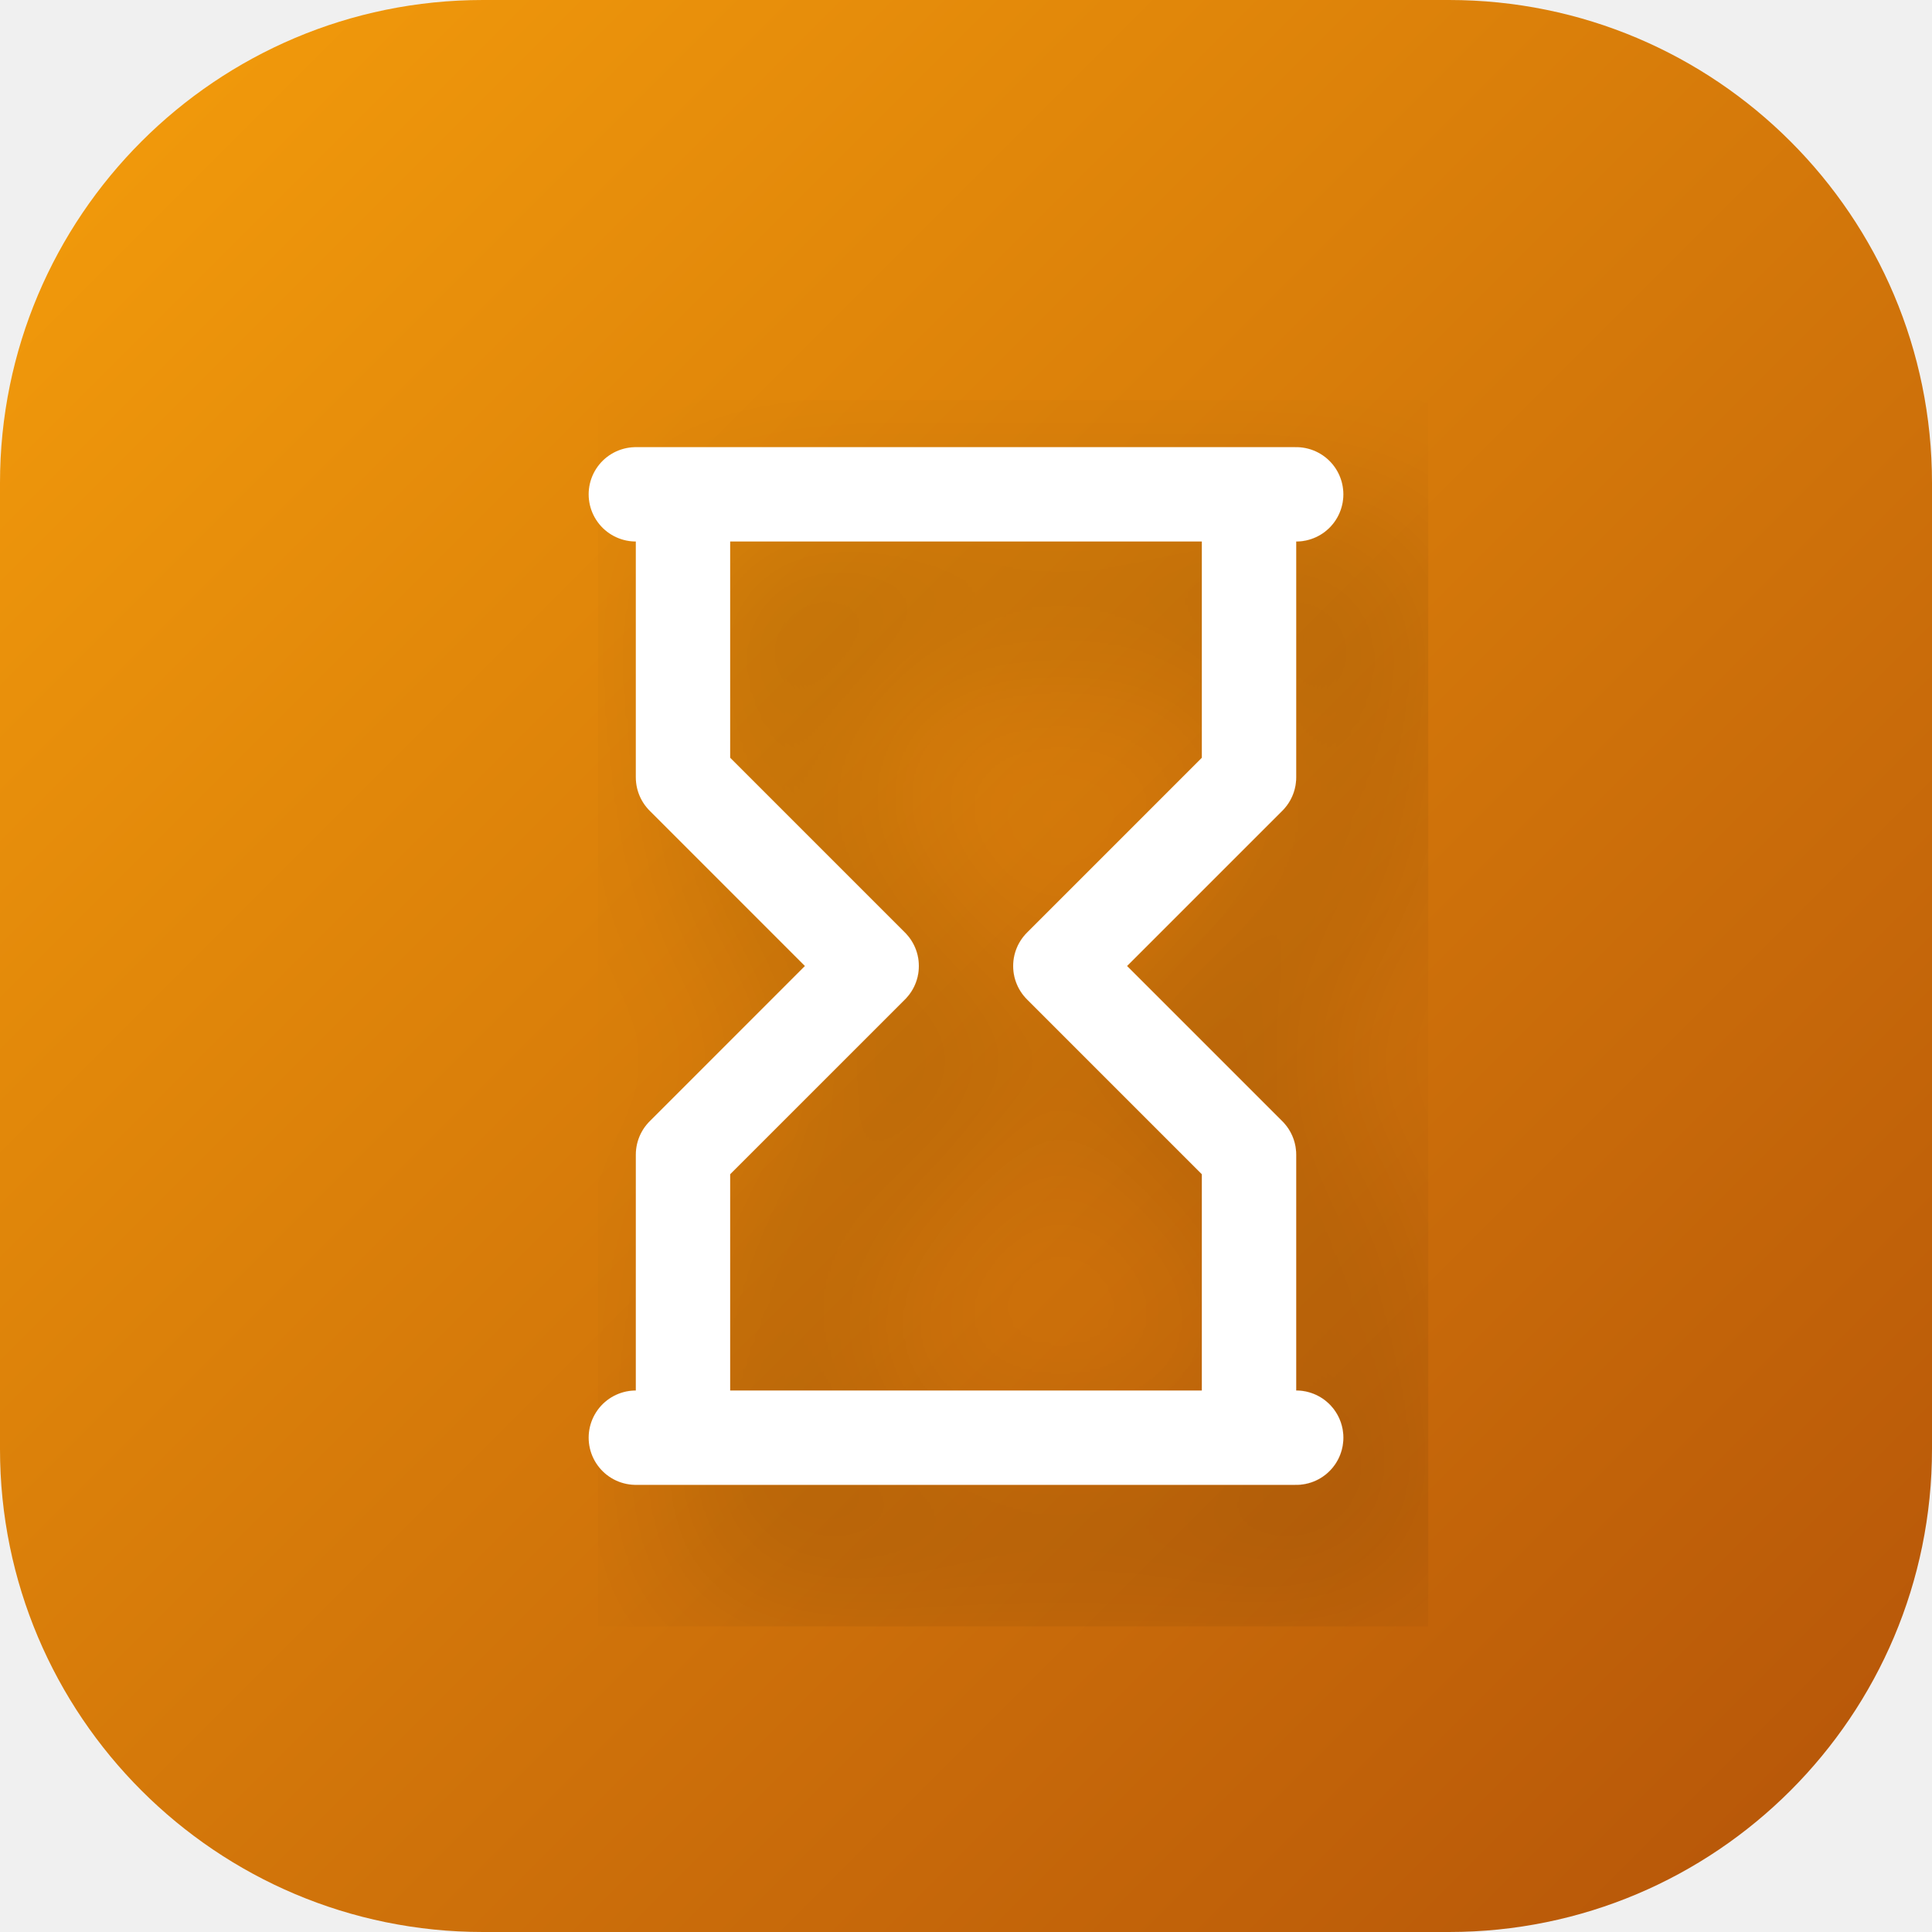
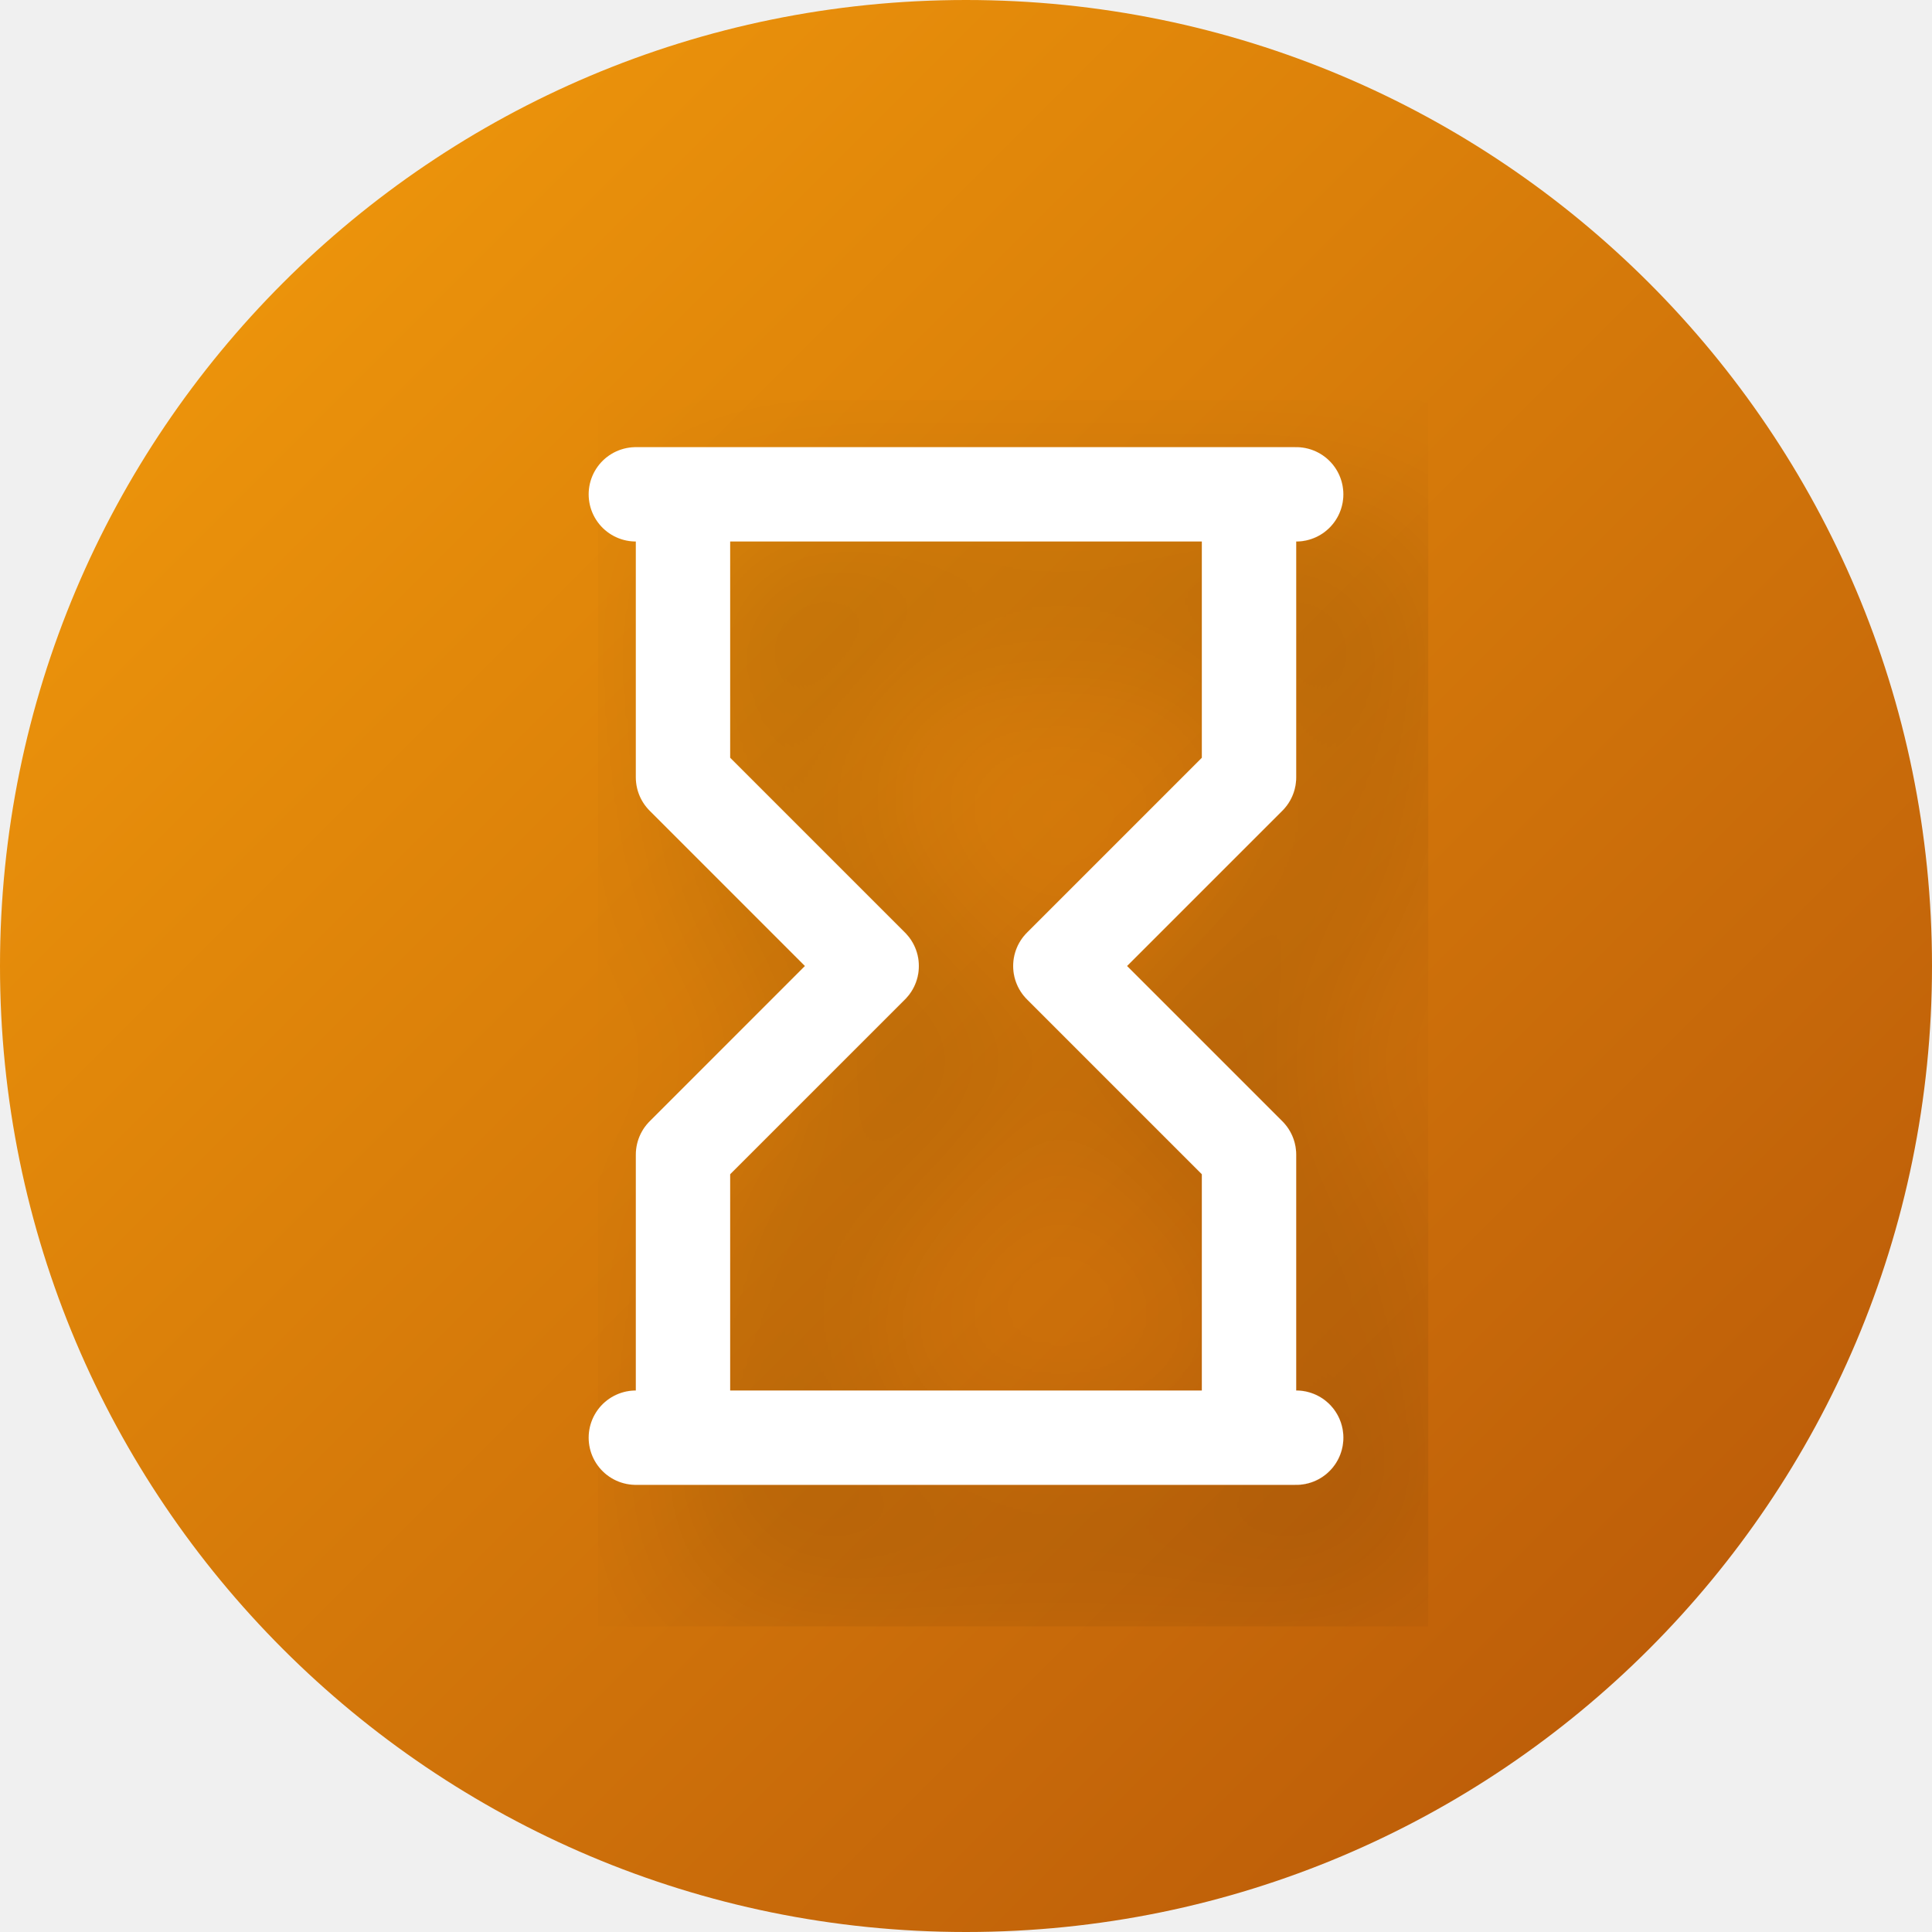
<svg xmlns="http://www.w3.org/2000/svg" width="512" height="512" viewBox="0 0 512 512">
  <defs>
    <linearGradient id="g" x1="0%" y1="0%" x2="100%" y2="100%">
      <stop offset="0%" style="stop-color:#f59e0b;stop-opacity:1" />
      <stop offset="100%" style="stop-color:#b45309;stop-opacity:1" />
    </linearGradient>
    <filter id="shadow" x="-20%" y="-20%" width="140%" height="140%">
      <feDropShadow dx="2" dy="2" stdDeviation="2" flood-color="#000000" flood-opacity="0.2" />
    </filter>
  </defs>
-   <rect x="0" y="0" width="512" height="512" rx="128" fill="url(#g)" />
+   <circle cx="256" cy="256" r="256" fill="url(#g)" />
  <g transform="translate(106, 106) scale(12.5)" stroke="#FFFFFF" stroke-width="2" fill="none" stroke-linecap="round" stroke-linejoin="round" filter="url(#shadow)">
    <path d="M5 2h14 M5 22h14 M6 2v6l4 4-4 4v6 M18 2v6l-4 4 4 4v6" />
  </g>
</svg>
